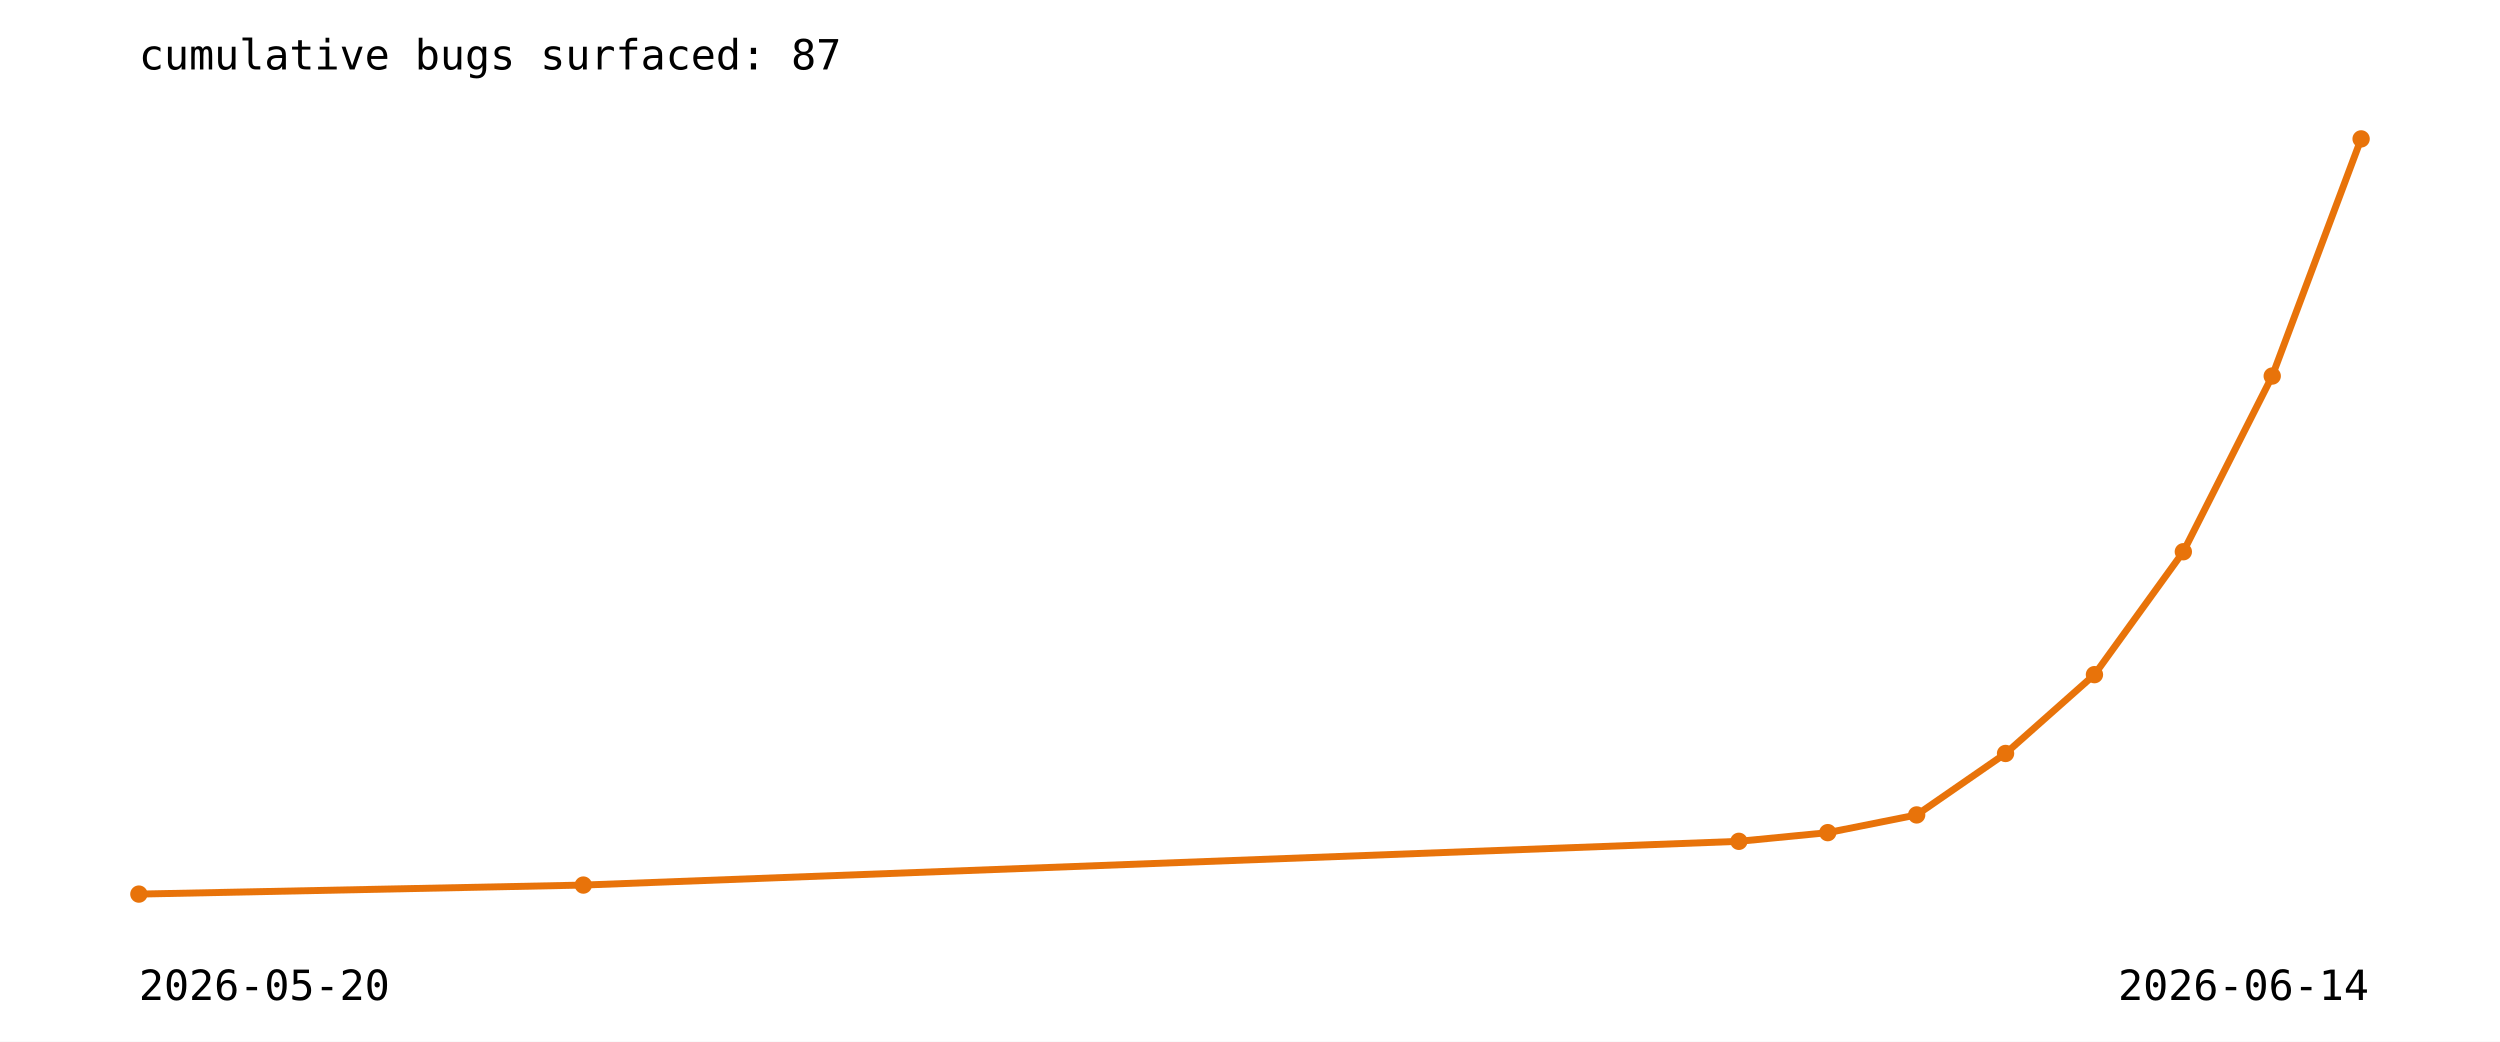
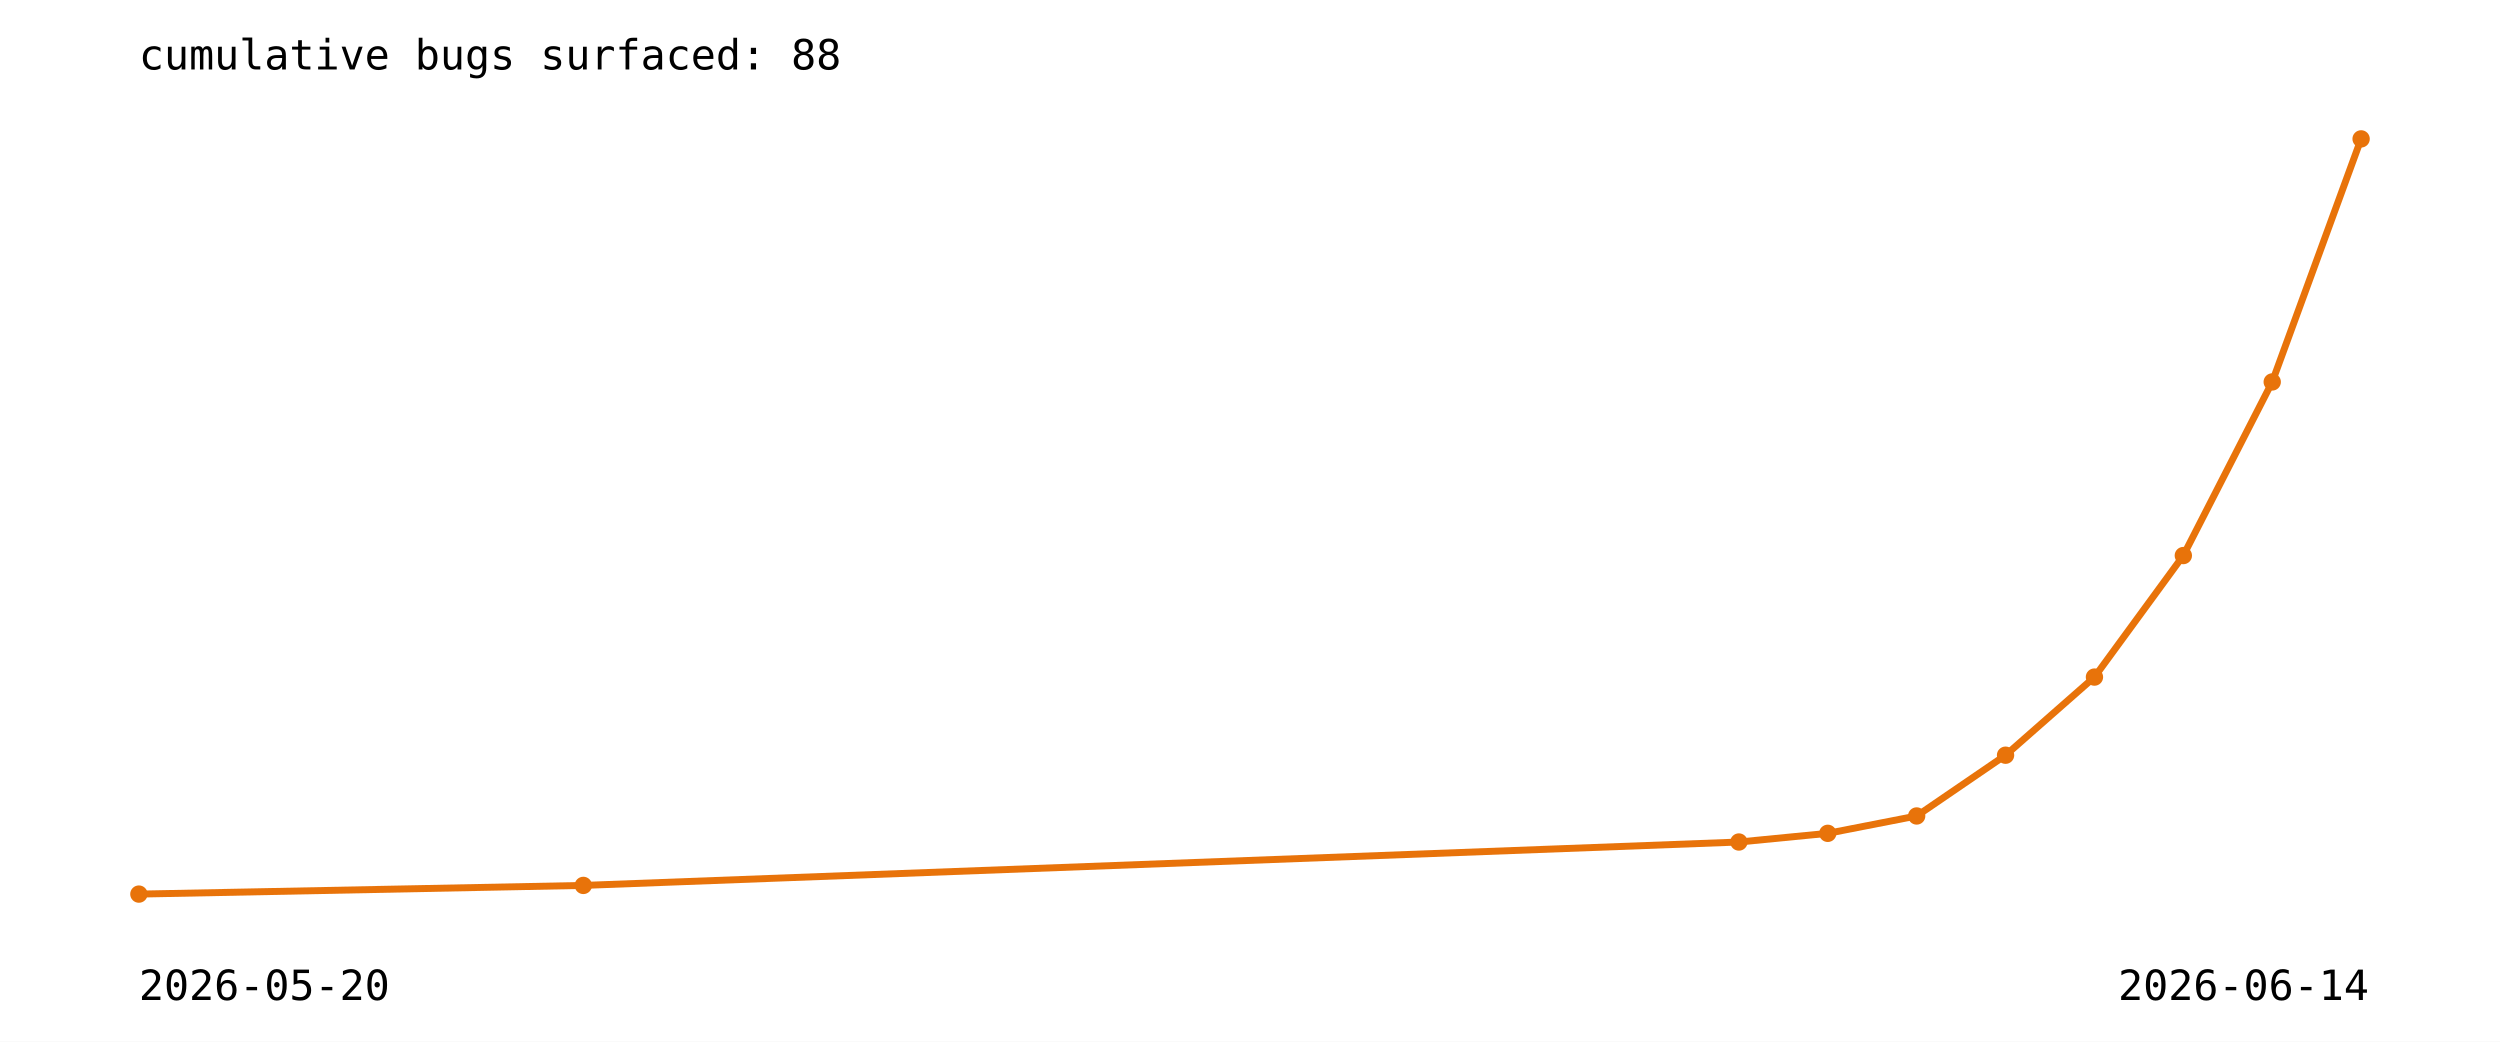
<svg xmlns="http://www.w3.org/2000/svg" width="720" height="300" font-family="monospace" font-size="12">
  <rect width="720" height="300" fill="white" />
-   <polyline fill="none" stroke="#e8730a" stroke-width="2" points="40.0,257.5 168.0,254.9 500.8,242.3 526.4,239.8 552.0,234.7 577.6,217.0 603.2,194.3 628.8,158.9 654.4,108.3 680.0,40.0" />
+   <polyline fill="none" stroke="#e8730a" stroke-width="2" points="40.0,257.5 168.0,255.0 500.8,242.5 526.4,240.0 552.0,235.0 577.6,217.5 603.2,195.0 628.8,160.0 654.4,110.0 680.0,40.0" />
  <circle cx="40.0" cy="257.5" r="2.5" fill="#e8730a" />
-   <circle cx="168.0" cy="254.9" r="2.5" fill="#e8730a" />
-   <circle cx="500.8" cy="242.3" r="2.5" fill="#e8730a" />
-   <circle cx="526.4" cy="239.8" r="2.5" fill="#e8730a" />
-   <circle cx="552.0" cy="234.7" r="2.5" fill="#e8730a" />
-   <circle cx="577.6" cy="217.0" r="2.5" fill="#e8730a" />
-   <circle cx="603.2" cy="194.3" r="2.5" fill="#e8730a" />
-   <circle cx="628.8" cy="158.9" r="2.5" fill="#e8730a" />
-   <circle cx="654.4" cy="108.3" r="2.5" fill="#e8730a" />
+   <circle cx="168.0" cy="255.0" r="2.5" fill="#e8730a" />
+   <circle cx="500.8" cy="242.5" r="2.5" fill="#e8730a" />
+   <circle cx="526.4" cy="240.0" r="2.5" fill="#e8730a" />
+   <circle cx="552.0" cy="235.0" r="2.5" fill="#e8730a" />
+   <circle cx="577.6" cy="217.5" r="2.5" fill="#e8730a" />
+   <circle cx="603.2" cy="195.0" r="2.5" fill="#e8730a" />
+   <circle cx="628.8" cy="160.0" r="2.5" fill="#e8730a" />
+   <circle cx="654.4" cy="110.0" r="2.5" fill="#e8730a" />
  <circle cx="680.0" cy="40.0" r="2.5" fill="#e8730a" />
  <text x="40" y="288">2026-05-20</text>
  <text x="610" y="288">2026-06-14</text>
-   <text x="40" y="20">cumulative bugs surfaced: 87</text>
+   <text x="40" y="20">cumulative bugs surfaced: 88</text>
</svg>
